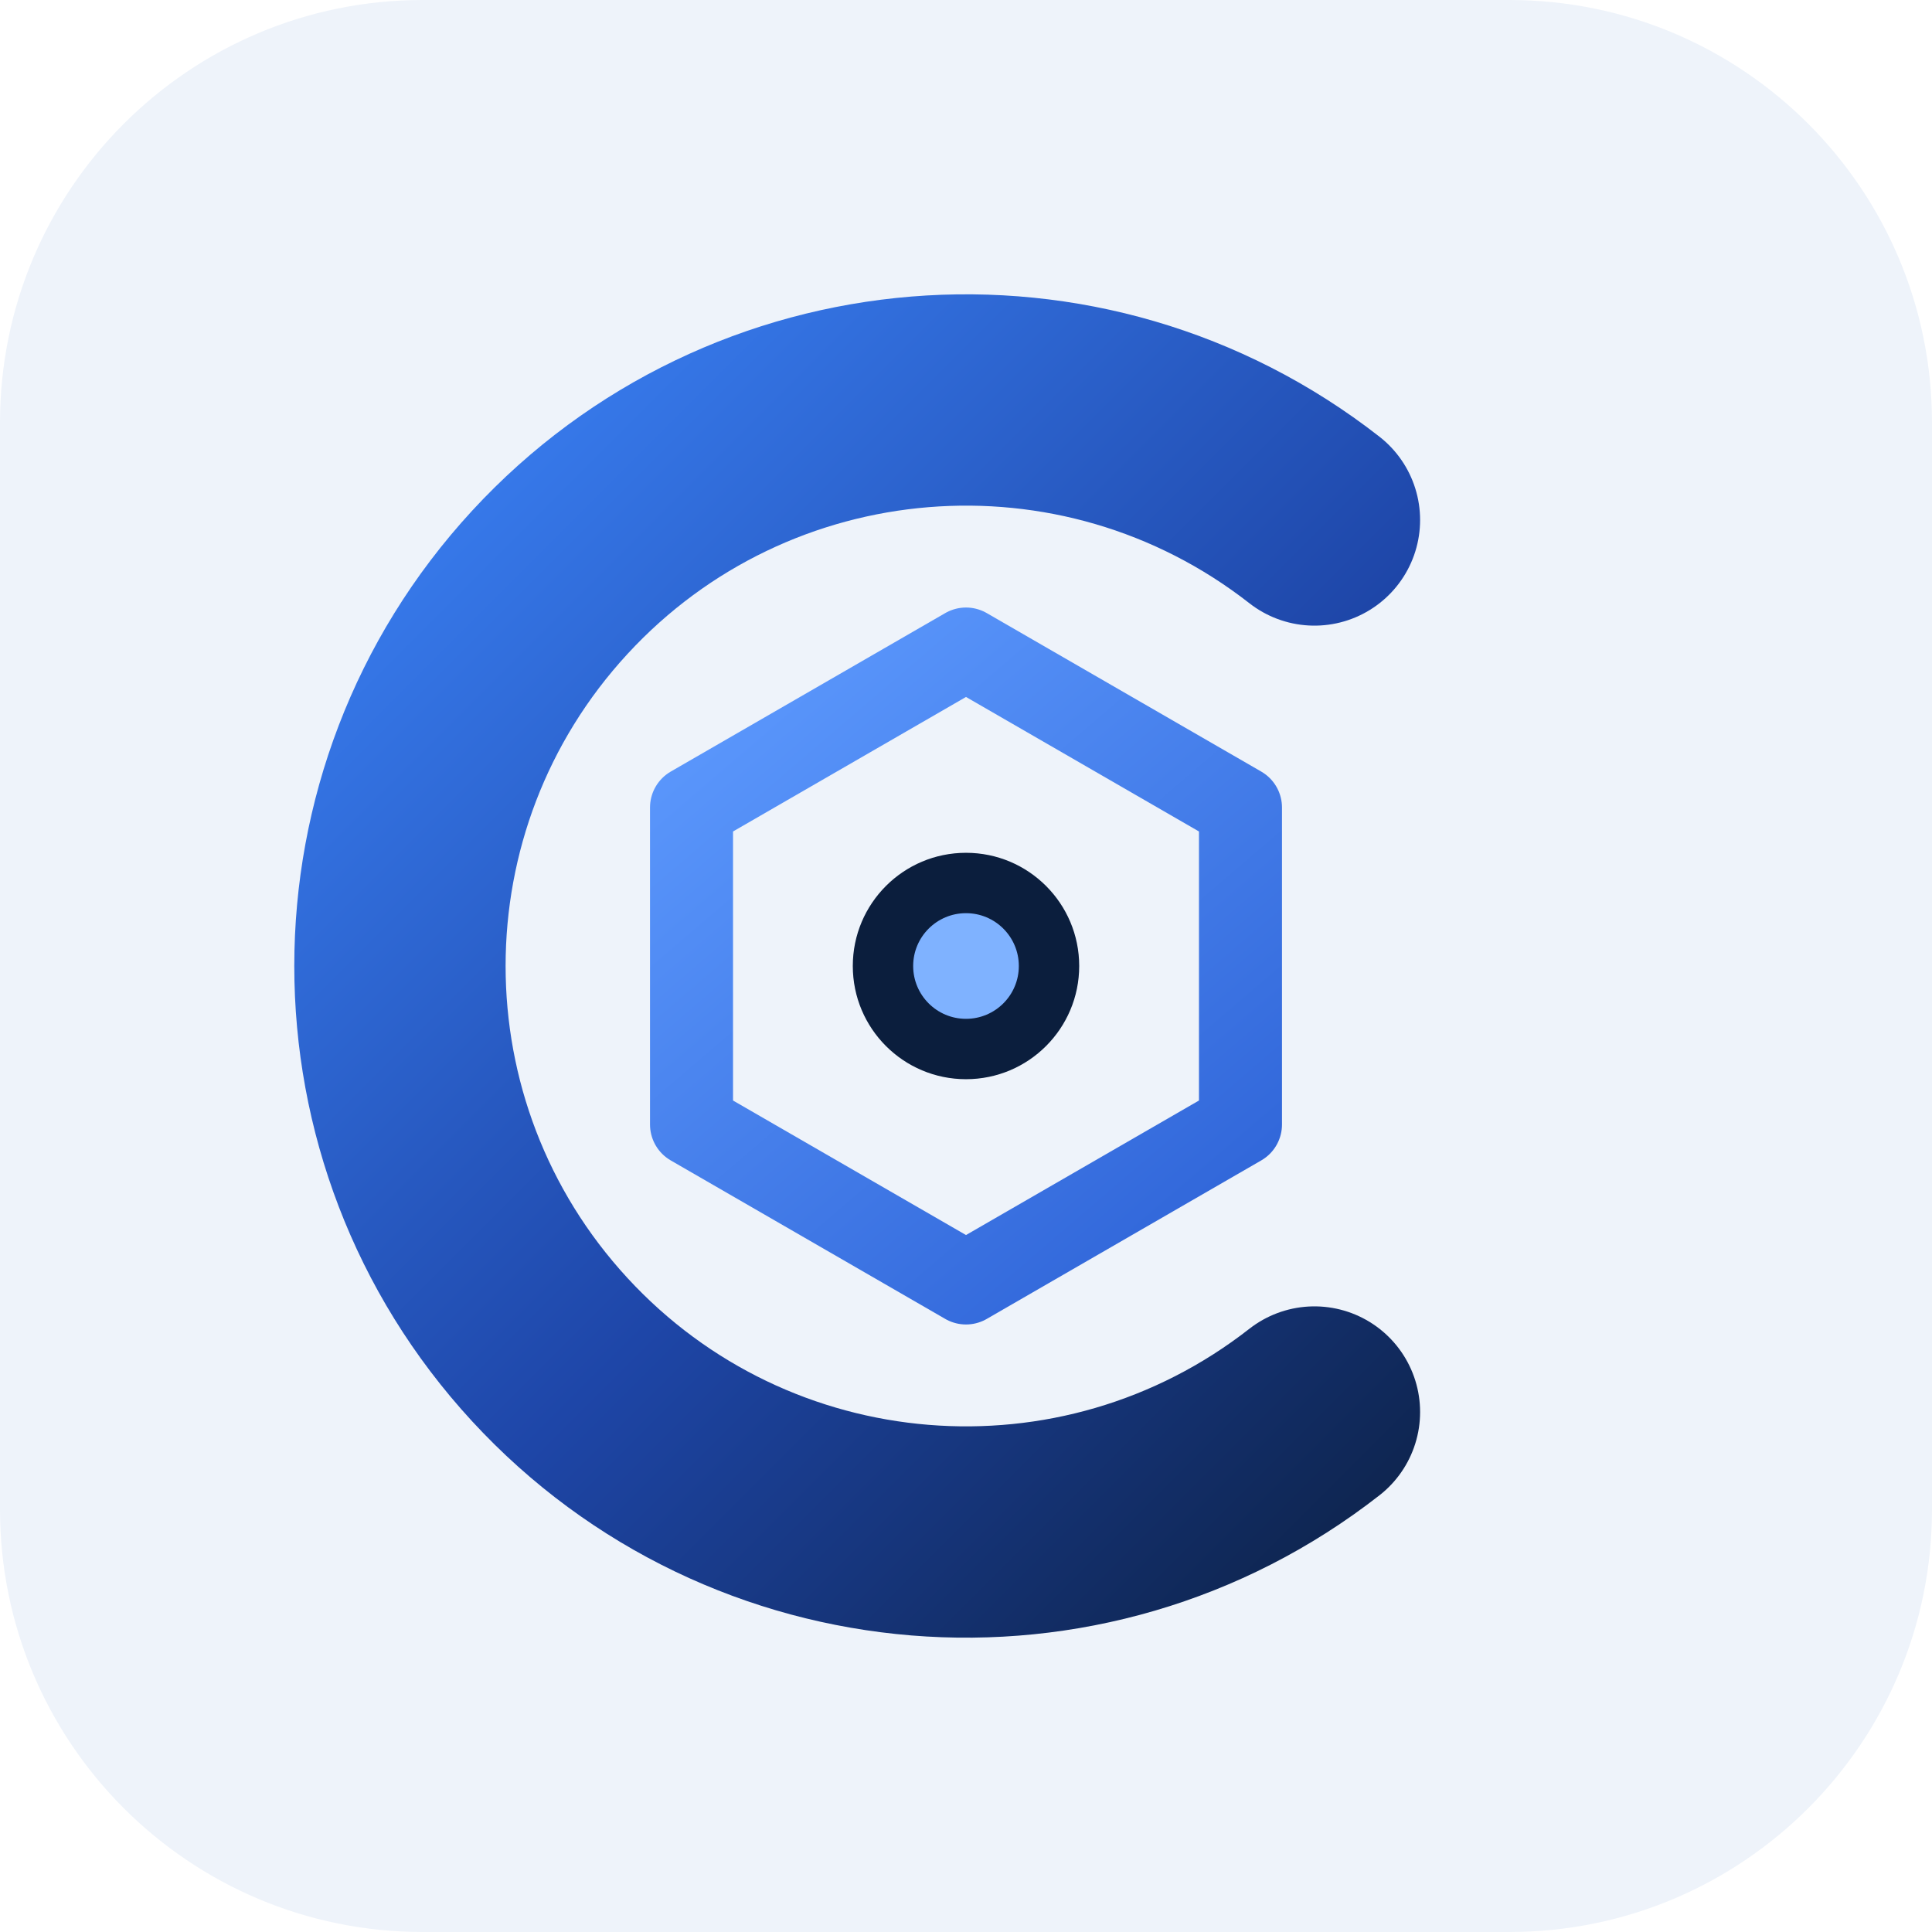
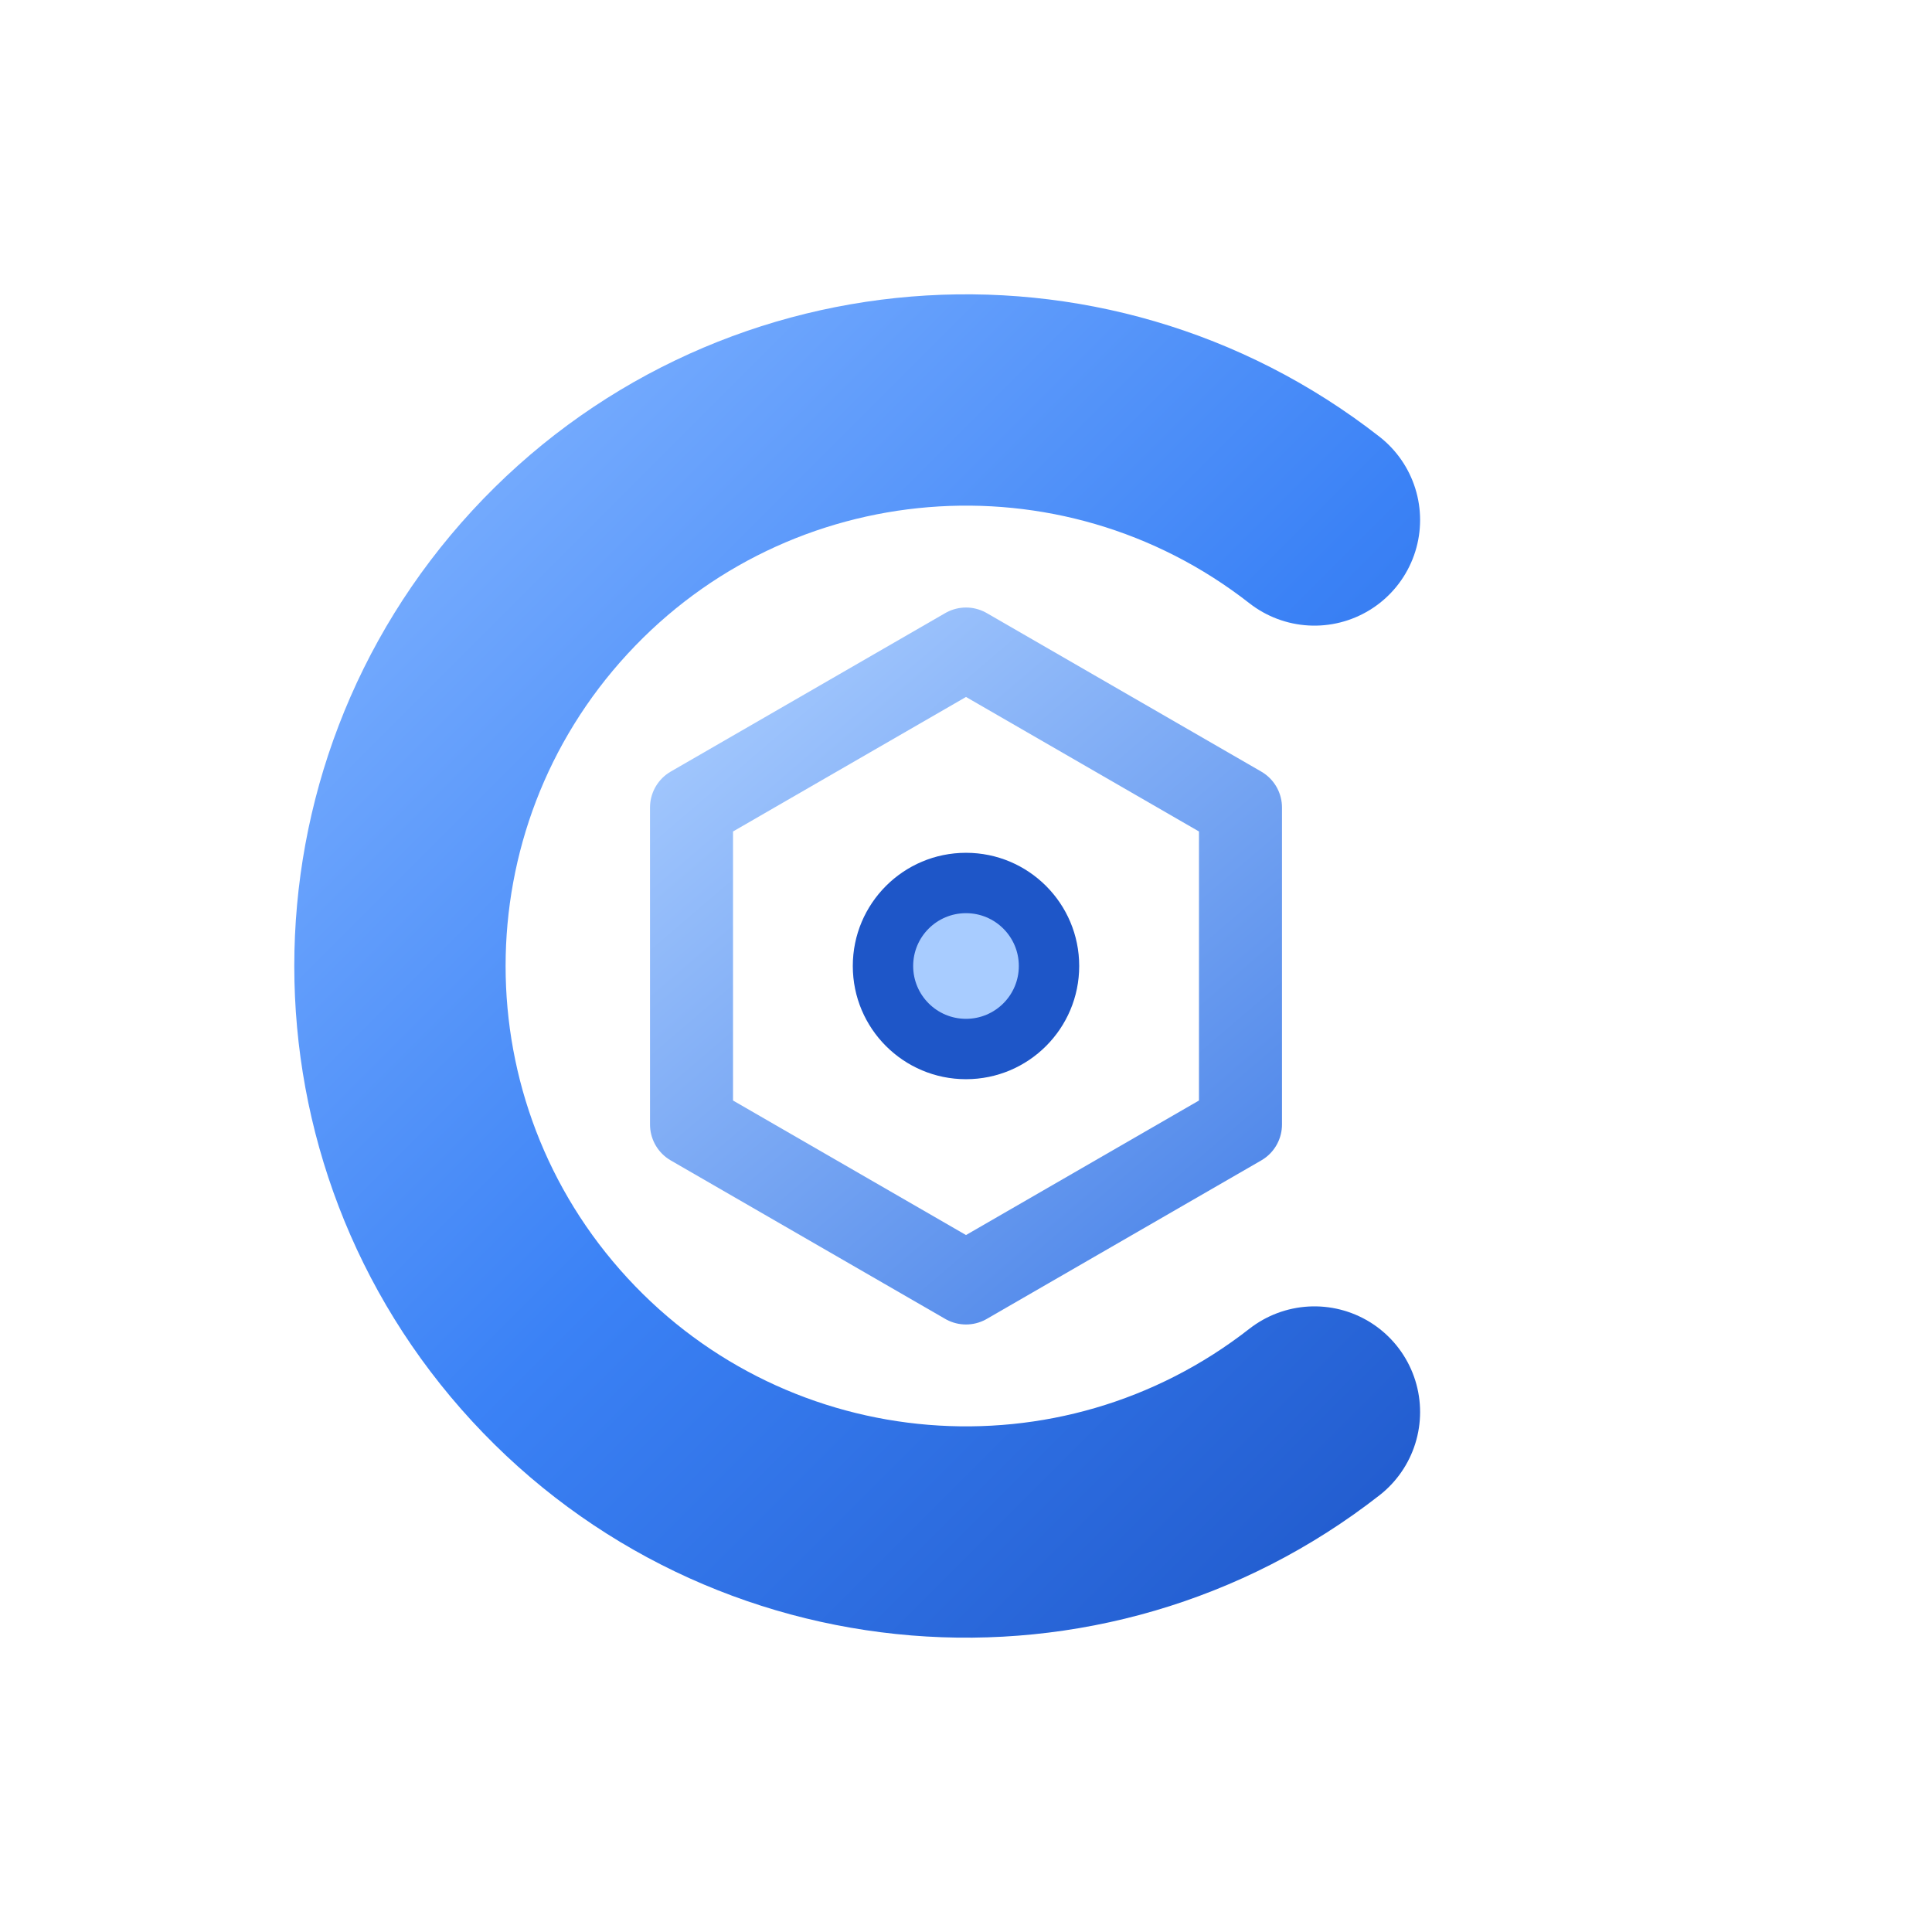
<svg xmlns="http://www.w3.org/2000/svg" viewBox="0 0 256 256" width="256" height="256" role="img" aria-label="Cavix">
  <defs>
    <linearGradient id="fxArc" x1="52" y1="52" x2="204" y2="204" gradientUnits="userSpaceOnUse">
-       <stop offset="0" stop-color="#3B82F6" />
-       <stop offset="0.52" stop-color="#1E46A8" />
-       <stop offset="1" stop-color="#0B1E3D" />
+       <stop offset="0" stop-color="#7FB2FF" />
+       <stop offset="0.48" stop-color="#3B82F6" />
+       <stop offset="1" stop-color="#1E56C8" />
    </linearGradient>
    <linearGradient id="fxBox" x1="92" y1="86" x2="164" y2="170" gradientUnits="userSpaceOnUse">
-       <stop offset="0" stop-color="#5E9BFF" />
-       <stop offset="1" stop-color="#2D62D6" />
+       <stop offset="0" stop-color="#A8CCFF" />
+       <stop offset="1" stop-color="#4A83E8" />
    </linearGradient>
  </defs>
-   <rect width="256" height="256" rx="56" fill="#EEF3FA" />
  <path d="M 128 86 L 164.37 107 L 164.37 149 L 128 170 L 91.63 149 L 91.63 107 Z" fill="none" stroke="url(#fxBox)" stroke-width="11" stroke-linejoin="round" />
-   <circle cx="128" cy="128" r="15" fill="#0B1E3D" />
-   <circle cx="128" cy="128" r="7" fill="#7FB2FF" />
+   <circle cx="128" cy="128" r="15" fill="#1E56C8" />
+   <circle cx="128" cy="128" r="7" fill="#A8CCFF" />
  <path d="M 174.17 68.9 A 75 75 0 1 0 174.17 187.1" fill="none" stroke="url(#fxArc)" stroke-width="28" stroke-linecap="round" />
</svg>
